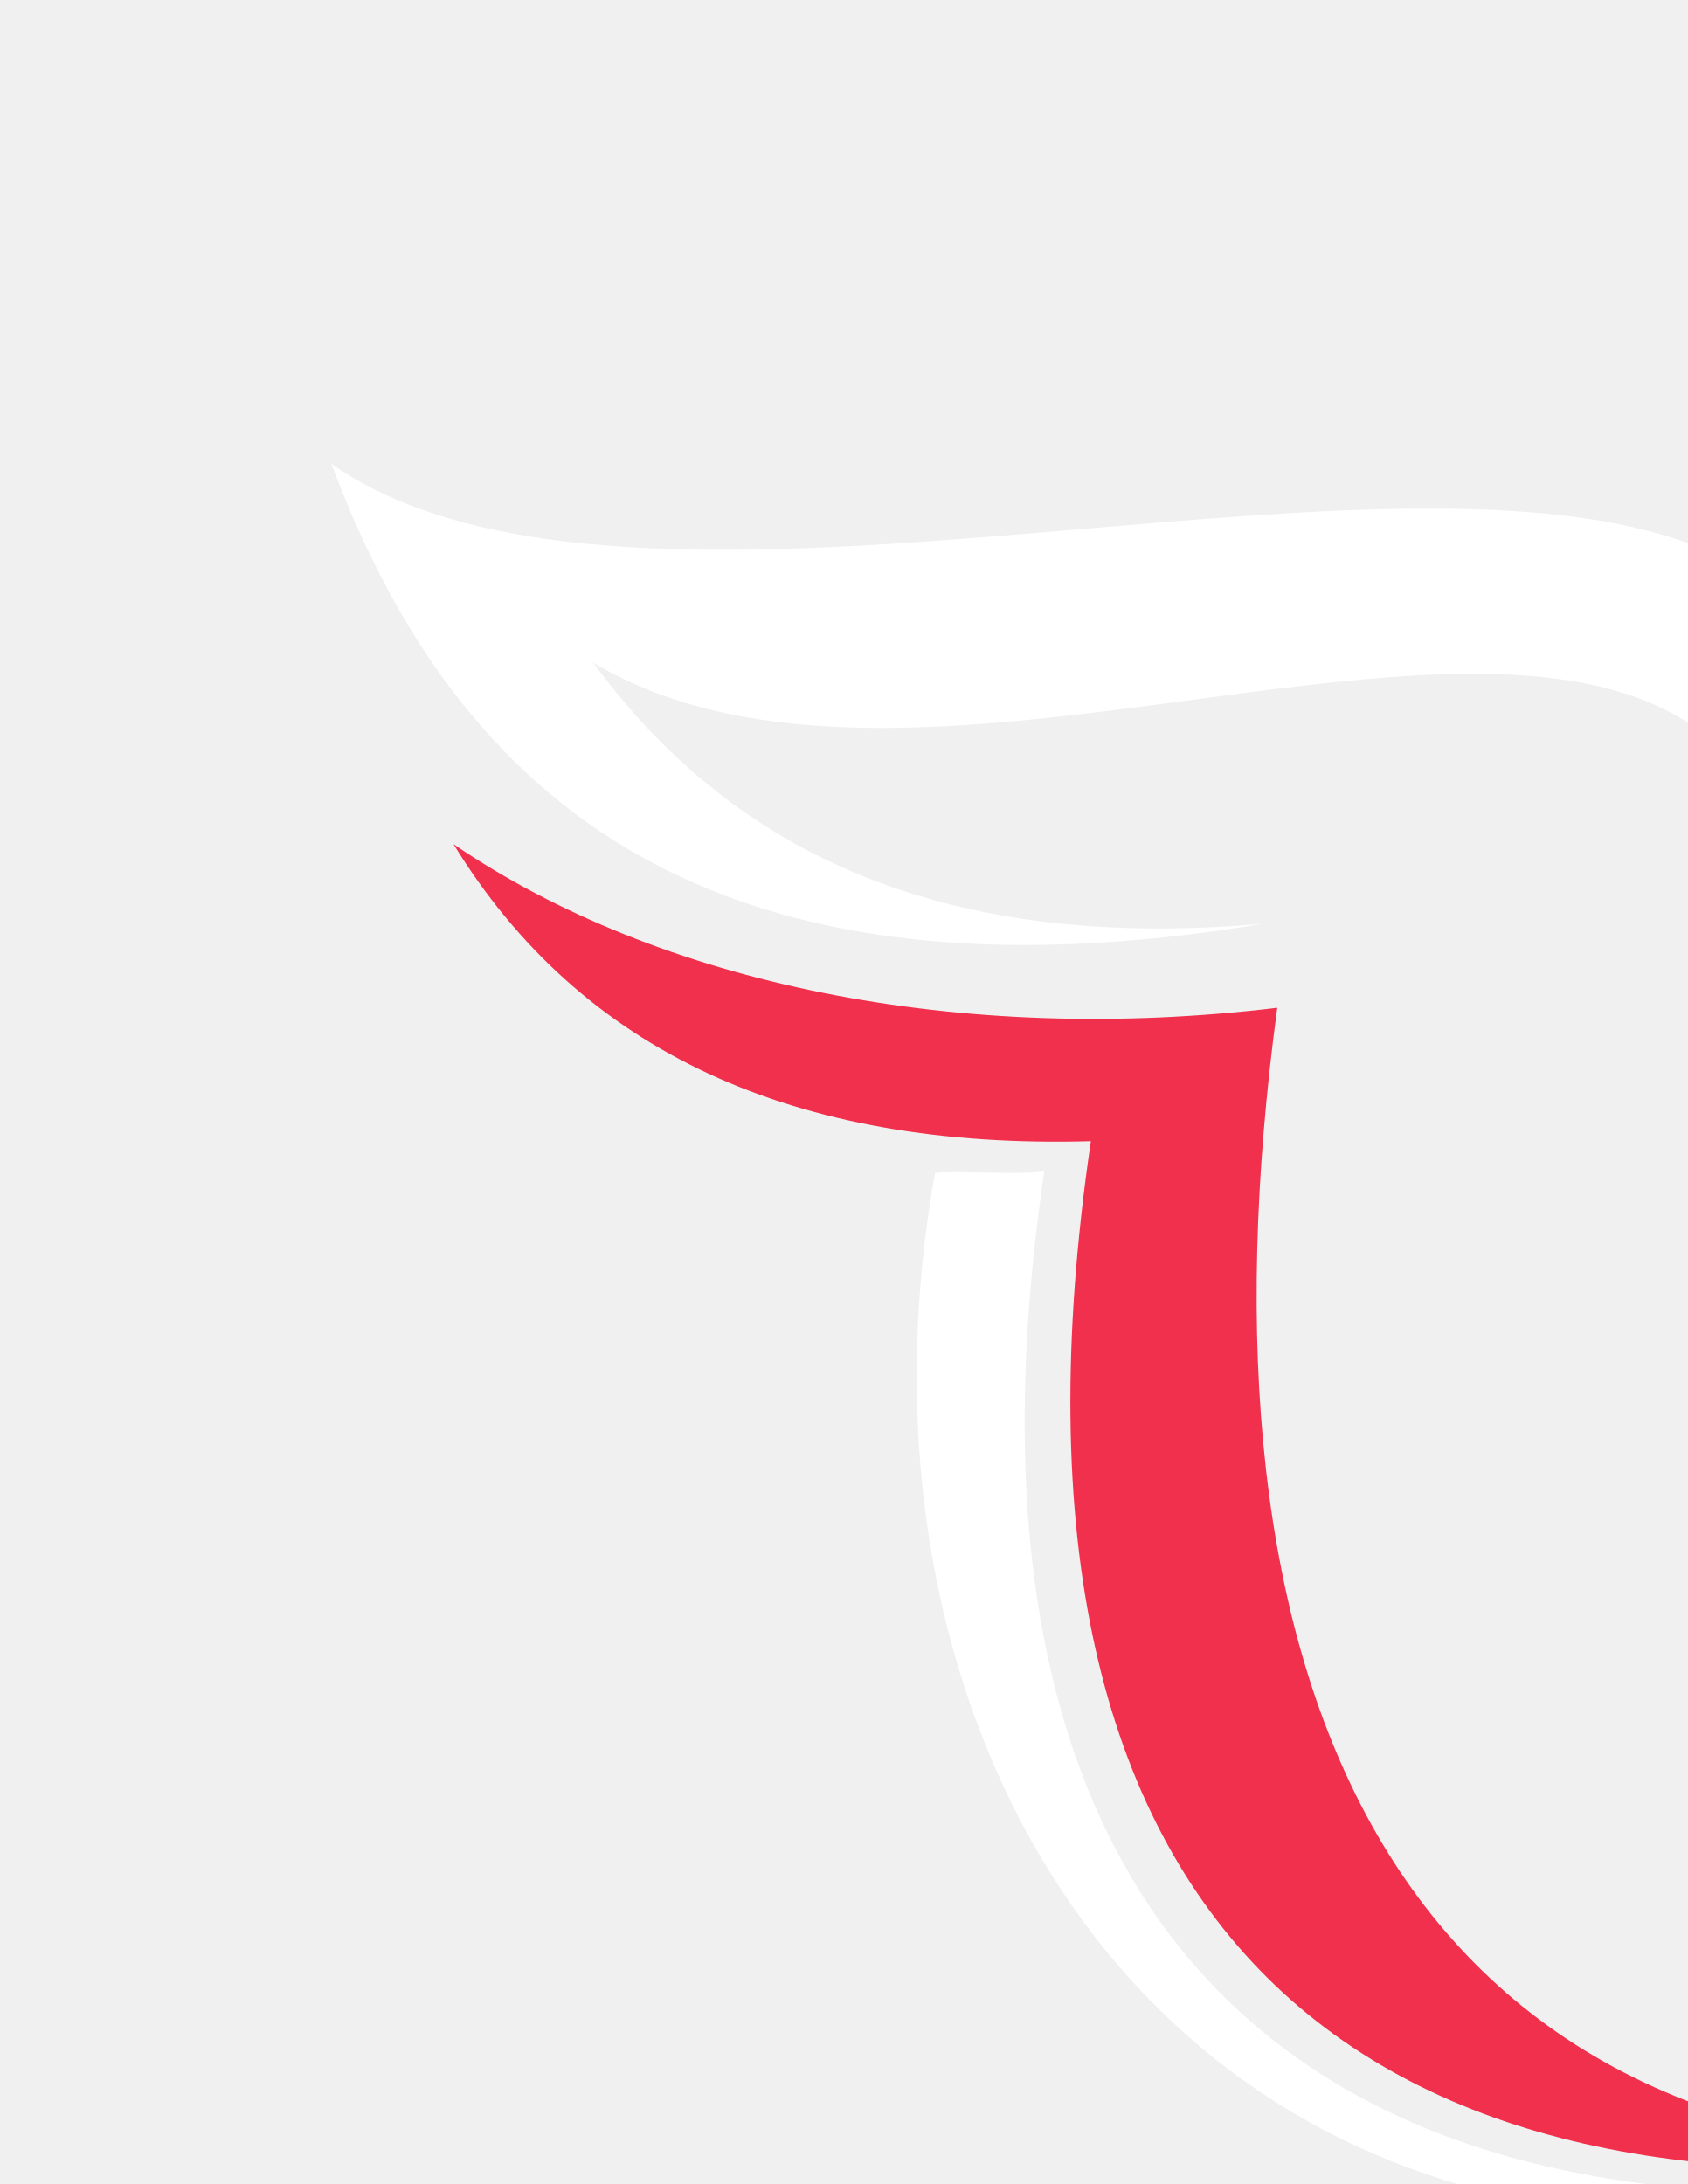
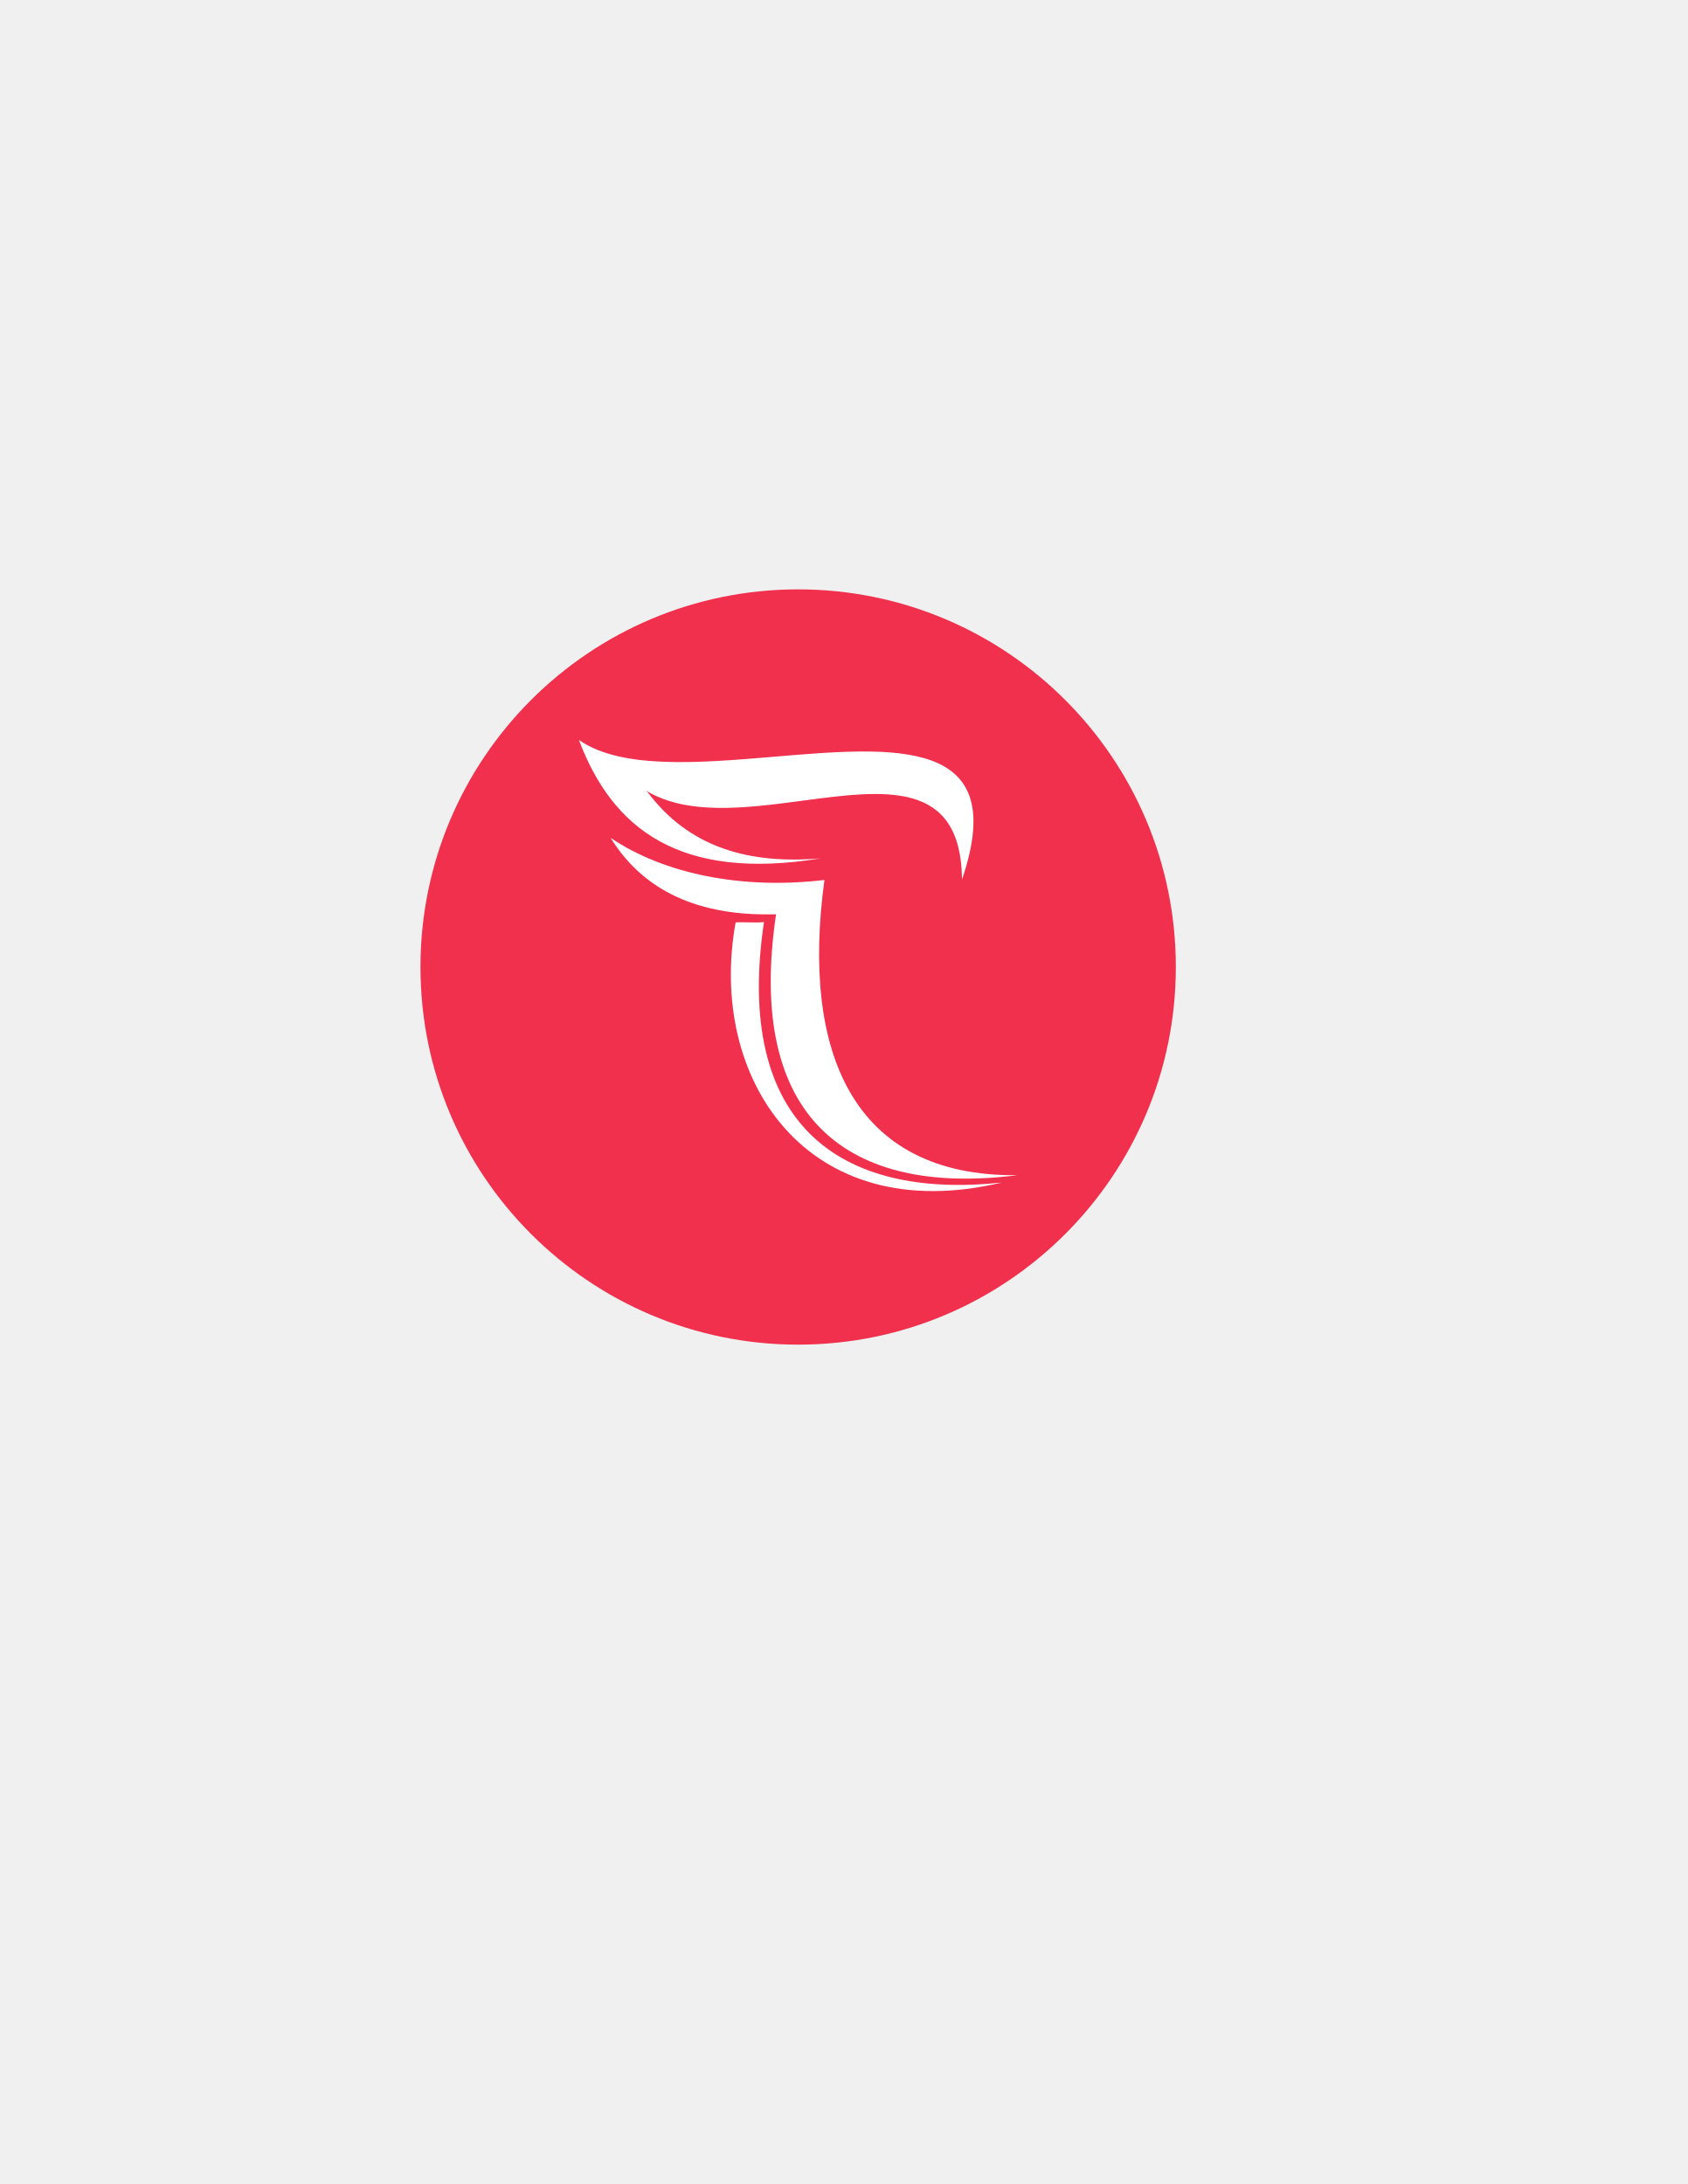
<svg xmlns="http://www.w3.org/2000/svg" version="1.1" id="svg2" xml:space="preserve" width="816" height="1056" viewBox="0 0 816 1056">
  <defs id="defs6">
    <clipPath clipPathUnits="userSpaceOnUse" id="clipPath18">
      <path d="m 293.135,492.353 c -25.803,-2.227 -47.813,3.76 -63.062,24.387 v 0 c 14.858,-8.854 35.801,-6.217 55.705,-3.581 v 0 c 30.291,4.013 58.181,8.025 58.579,-28.458 v 0 c 17.705,51.919 -24.32,48.198 -68.456,44.478 v 0 c -27.16,-2.289 -55.12,-4.579 -70.453,6.098 v 0 c 12.03,-32.002 36.344,-51.368 87.687,-42.924" id="path16" />
    </clipPath>
    <linearGradient x1="0" y1="0" x2="1" y2="0" gradientUnits="userSpaceOnUse" gradientTransform="matrix(118.8676,-65.88933,-65.88933,-118.8675,223.5361,546.917)" spreadMethod="pad" id="linearGradient28">
      <stop style="stop-opacity:1;stop-color:#0994dc" offset="0" id="stop24" />
      <stop style="stop-opacity:1;stop-color:#2354ac" offset="1" id="stop26" />
    </linearGradient>
    <clipPath clipPathUnits="userSpaceOnUse" id="clipPath38">
      <path d="m 266.797,469.137 c -1.787,0.035 -3.507,0.07 -4.531,-0.031 v 0 c -10.289,-56.704 25.861,-111.118 96.472,-94.321 v 0 c -59.169,-6.28 -97.023,21.456 -86.196,94.481 v 0 c -1.216,-0.218 -3.532,-0.173 -5.745,-0.129" id="path36" />
    </clipPath>
    <linearGradient x1="0" y1="0" x2="1" y2="0" gradientUnits="userSpaceOnUse" gradientTransform="matrix(160.9567,-178.7604,-178.7604,-160.9567,244.0781,468.2939)" spreadMethod="pad" id="linearGradient48">
      <stop style="stop-opacity:1;stop-color:#598134" offset="0" id="stop44" />
      <stop style="stop-opacity:1;stop-color:#99d420" offset="1" id="stop46" />
    </linearGradient>
    <clipPath clipPathUnits="userSpaceOnUse" id="clipPath58">
      <path d="m 276.926,472.066 c -11.035,-74.424 26.295,-102.363 87.502,-94.619 v 0 c -59.818,-0.607 -78.444,44.798 -69.957,107.069 v 0 c -29.847,-3.56 -58.149,2.153 -77.531,15.27 v 0 c 11.979,-19.381 32.031,-28.496 59.986,-27.72" id="path56" />
    </clipPath>
    <linearGradient x1="0" y1="0" x2="1" y2="0" gradientUnits="userSpaceOnUse" gradientTransform="matrix(154.9265,-198.2969,-198.2969,-154.9265,257.853,485.1636)" spreadMethod="pad" id="linearGradient68">
      <stop style="stop-opacity:1;stop-color:#598134" offset="0" id="stop64" />
      <stop style="stop-opacity:1;stop-color:#99d420" offset="1" id="stop66" />
    </linearGradient>
    <clipPath clipPathUnits="userSpaceOnUse" id="clipPath78">
      <path d="M 0,792 H 612 V 0 H 0 Z" id="path76" />
    </clipPath>
  </defs>
  <g id="g10" transform="matrix(1.333333,0,0,-1.333333,0,1056)">
-     <g id="g989">
-       <g style="fill:#ffffff" transform="matrix(3.852573,0,0,3.885739,-671.3414,-1456.156)" id="g14" clip-path="url(#clipPath18)">
-         <g style="fill:#ffffff" id="g20">
-           <g style="fill:#ffffff" id="g22">
+     <g id="g952">
+       <circle transform="scale(1,-1)" r="136.945" cy="-441.328" cx="289.404" id="path910" style="fill:#f1304d;fill-opacity:1;stroke:none;stroke-width:31.894;stroke-linecap:round;stroke-linejoin:round;stroke-miterlimit:4;stroke-dasharray:none;stroke-dashoffset:0;stroke-opacity:1" />
+       <g transform="translate(4.466236,-11.6202)" id="g14" clip-path="url(#clipPath18)" style="fill:#ffffff">
+         <g id="g20" style="fill:#ffffff">
+           <g id="g22" style="fill:#ffffff">
            <path d="m 293.135,492.353 c -25.803,-2.227 -47.813,3.76 -63.062,24.387 v 0 c 14.858,-8.854 35.801,-6.217 55.705,-3.581 v 0 c 30.291,4.013 58.181,8.025 58.579,-28.458 v 0 c 17.705,51.919 -24.32,48.198 -68.456,44.478 v 0 c -27.16,-2.289 -55.12,-4.579 -70.453,6.098 v 0 c 12.03,-32.002 36.344,-51.368 87.687,-42.924" style="fill:#ffffff;stroke:none" id="path30" />
          </g>
        </g>
      </g>
-       <g style="fill:#ffffff;fill-opacity:1" transform="matrix(3.852573,0,0,3.885739,-671.3414,-1456.156)" id="g34" clip-path="url(#clipPath38)">
-         <g style="fill:#ffffff;fill-opacity:1" id="g40">
-           <g style="fill:#ffffff;fill-opacity:1" id="g42">
-             <path d="m 266.797,469.137 c -1.787,0.035 -3.507,0.07 -4.531,-0.031 v 0 c -10.289,-56.704 25.861,-111.118 96.472,-94.321 v 0 c -59.169,-6.28 -97.023,21.456 -86.196,94.481 v 0 c -1.216,-0.218 -3.532,-0.173 -5.745,-0.129" style="fill:#ffffff;fill-opacity:1;stroke:none" id="path50" />
+       <g transform="translate(4.466236,-11.6202)" id="g34" clip-path="url(#clipPath38)" style="fill:#ffffff">
+         <g id="g40" style="fill:#ffffff">
+           <g id="g42" style="fill:#ffffff">
+             <path d="m 266.797,469.137 c -1.787,0.035 -3.507,0.07 -4.531,-0.031 v 0 c -10.289,-56.704 25.861,-111.118 96.472,-94.321 v 0 c -59.169,-6.28 -97.023,21.456 -86.196,94.481 v 0 c -1.216,-0.218 -3.532,-0.173 -5.745,-0.129" style="fill:#ffffff;stroke:none" id="path50" />
          </g>
        </g>
      </g>
-       <g style="fill:#f1304d;fill-opacity:1" transform="matrix(3.852573,0,0,3.885739,-671.3414,-1456.156)" id="g54" clip-path="url(#clipPath58)">
-         <g style="fill:#f1304d;fill-opacity:1" id="g60">
-           <g style="fill:#f1304d;fill-opacity:1" id="g62">
-             <path d="m 276.926,472.066 c -11.035,-74.424 26.295,-102.363 87.502,-94.619 v 0 c -59.818,-0.607 -78.444,44.798 -69.957,107.069 v 0 c -29.847,-3.56 -58.149,2.153 -77.531,15.27 v 0 c 11.979,-19.381 32.031,-28.496 59.986,-27.72" style="fill:#f1304d;fill-opacity:1;stroke:none" id="path70" />
+       <g transform="translate(4.466236,-11.6202)" id="g54" clip-path="url(#clipPath58)" style="fill:#ffffff;fill-opacity:1">
+         <g id="g60" style="fill:#ffffff;fill-opacity:1">
+           <g id="g62" style="fill:#ffffff;fill-opacity:1">
+             <path d="m 276.926,472.066 c -11.035,-74.424 26.295,-102.363 87.502,-94.619 v 0 c -59.818,-0.607 -78.444,44.798 -69.957,107.069 v 0 c -29.847,-3.56 -58.149,2.153 -77.531,15.27 v 0 c 11.979,-19.381 32.031,-28.496 59.986,-27.72" style="fill:#ffffff;fill-opacity:1;stroke:none" id="path70" />
          </g>
        </g>
      </g>
    </g>
  </g>
</svg>
